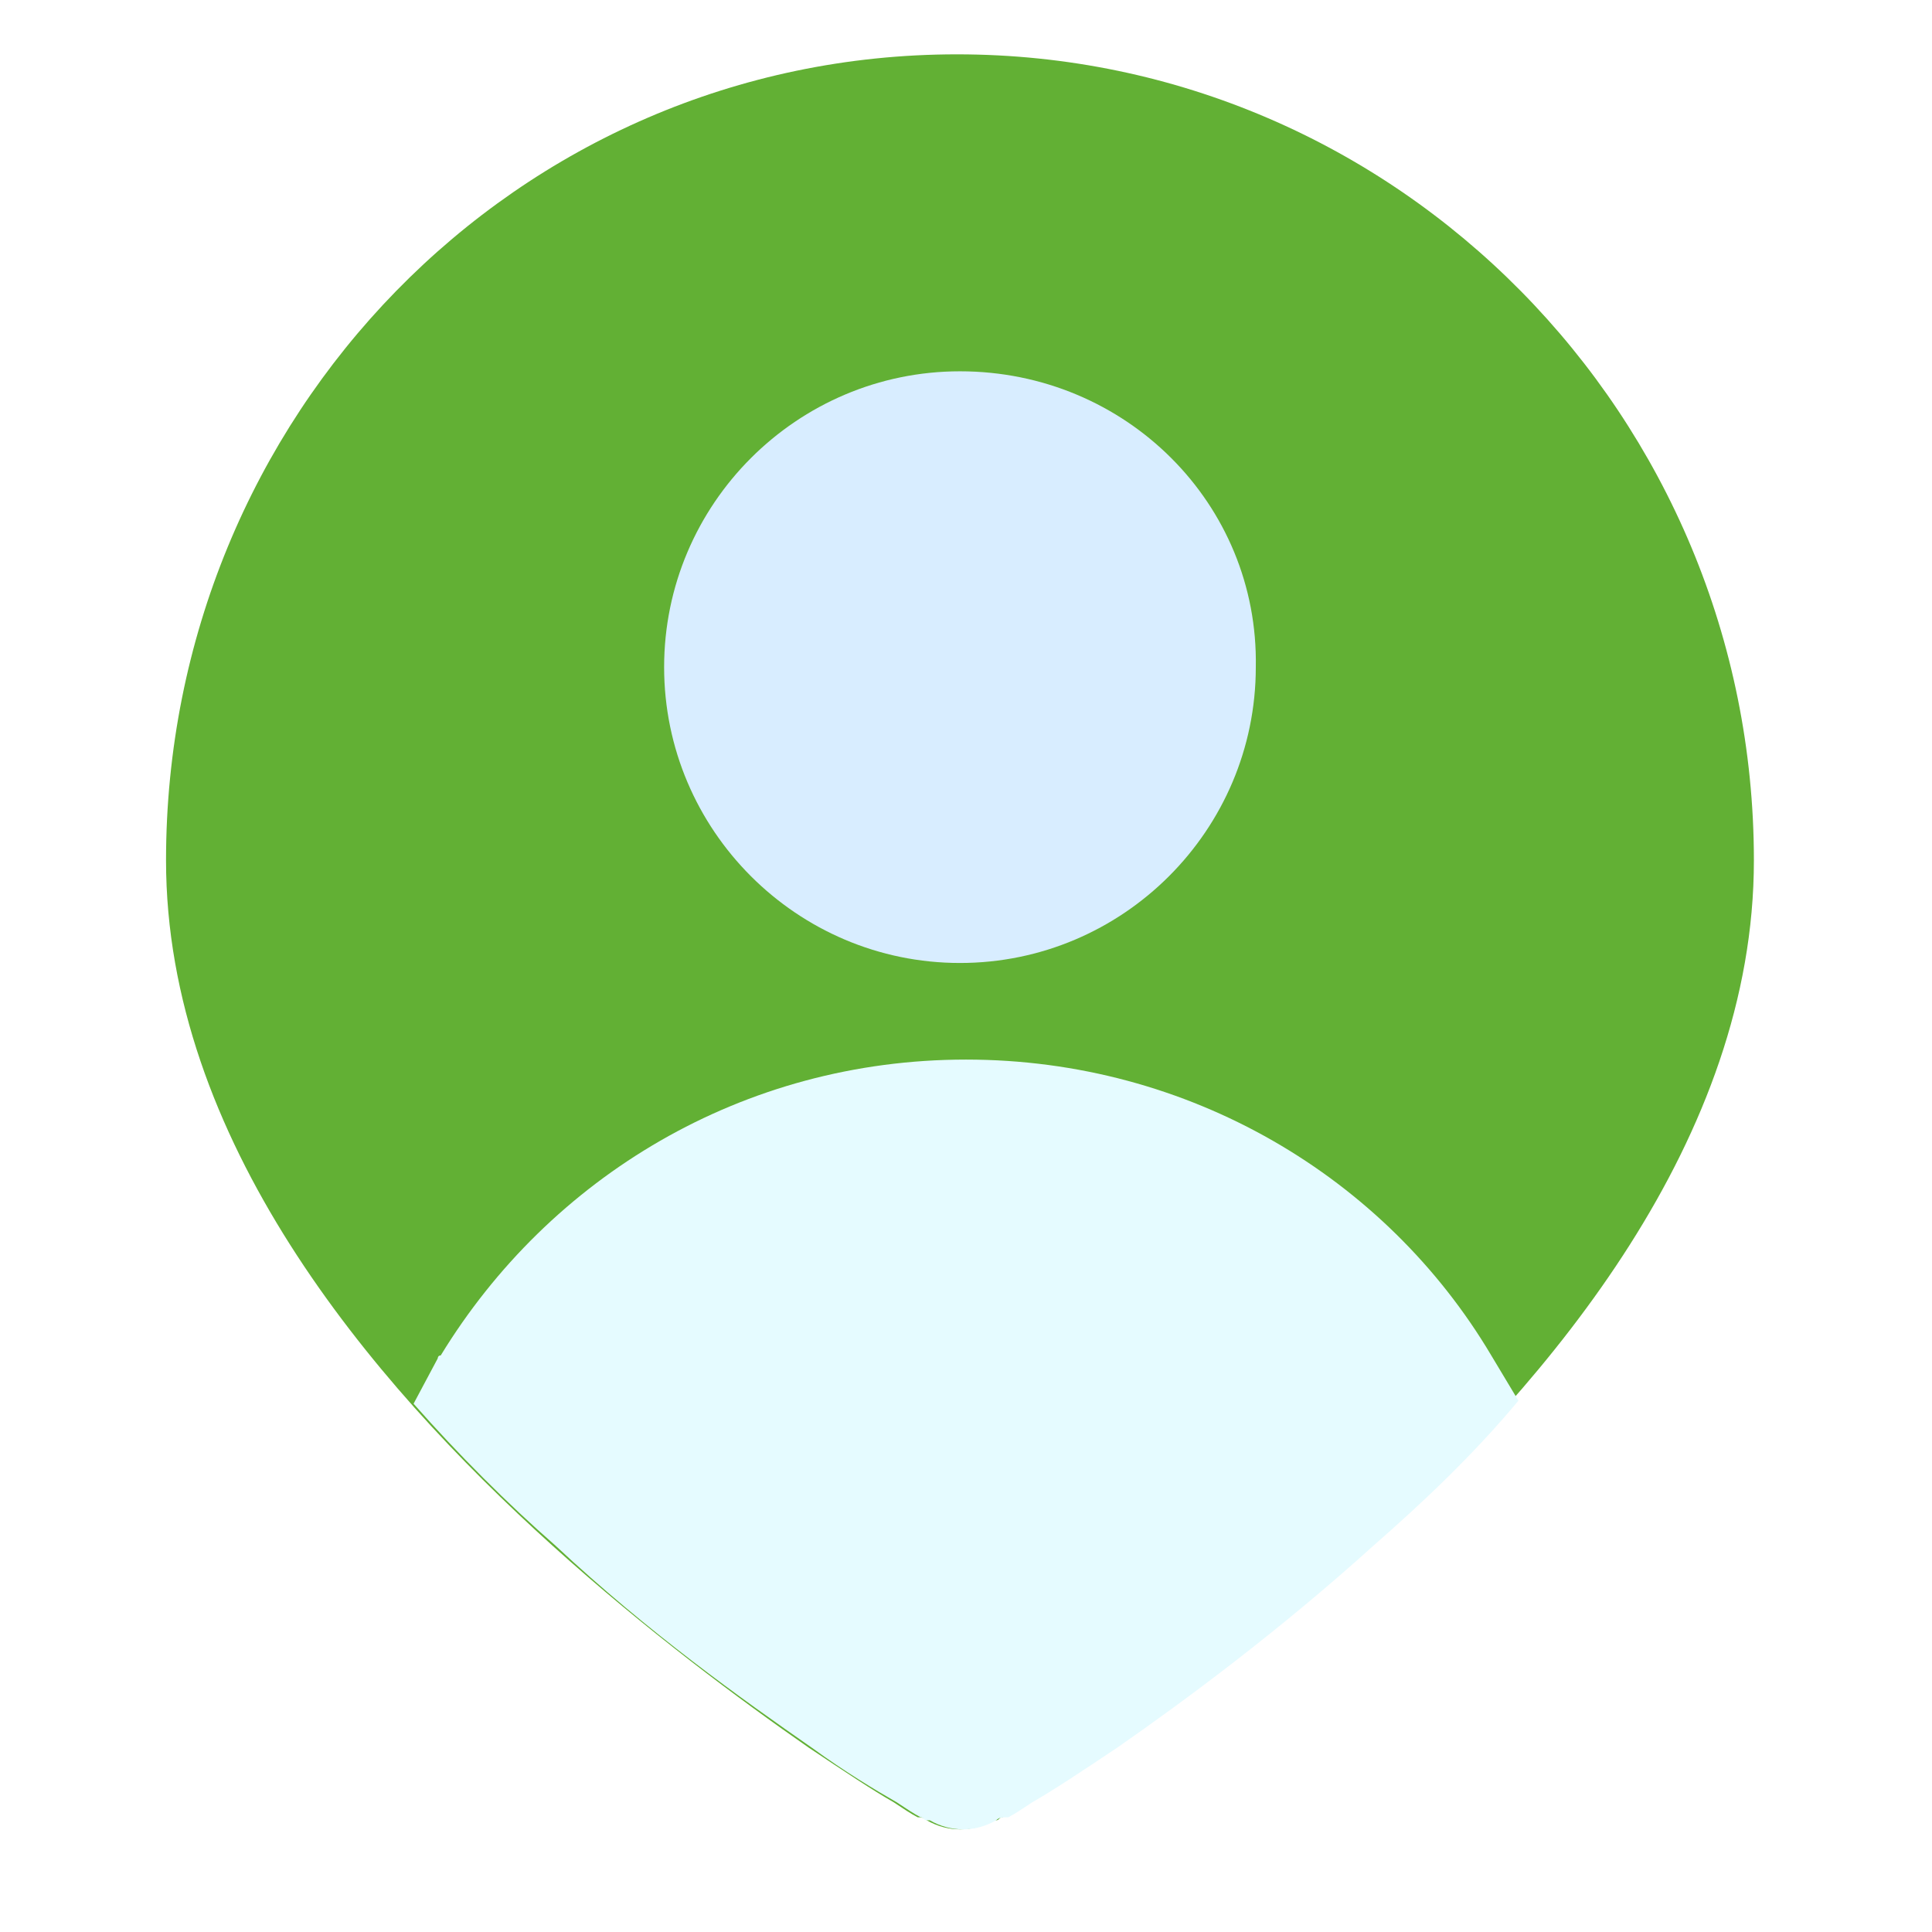
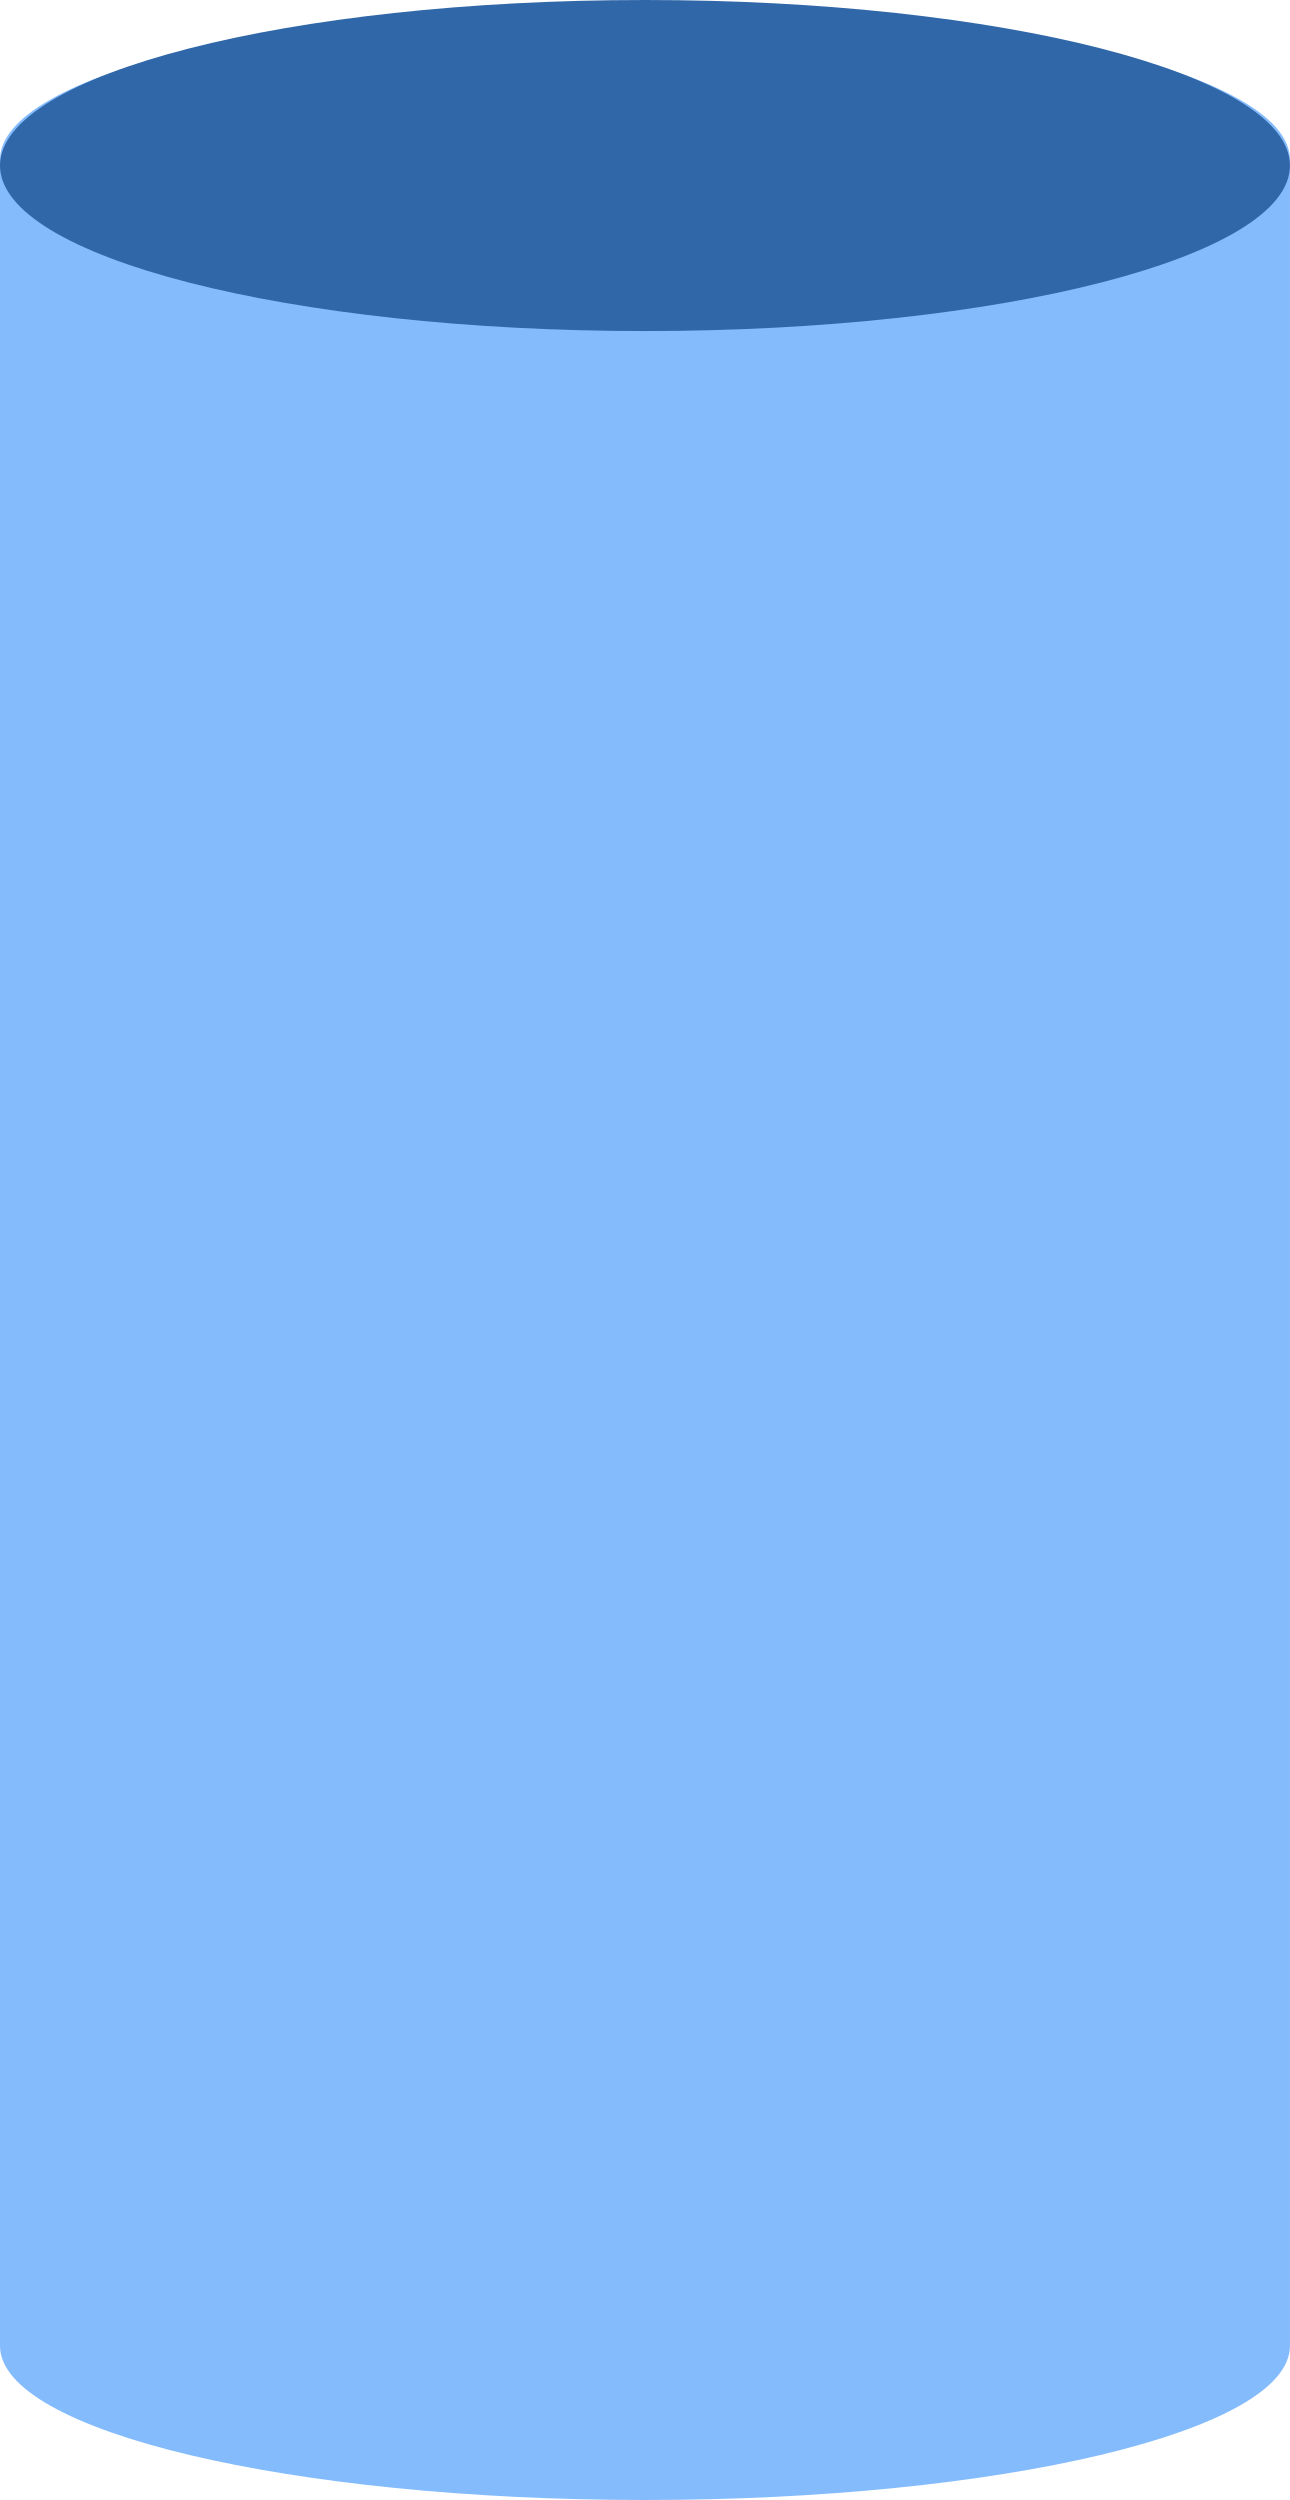
- <svg xmlns="http://www.w3.org/2000/svg" version="1.1" id="Layer_1" x="0px" y="0px" viewBox="0 0 64 64" style="enable-background:new 0 0 64 64;" xml:space="preserve">
-   <style type="text/css">
- 	.st0{fill:#62B034;}
- 	.st1{fill:#D8EDFF;}
- 	.st2{fill-rule:evenodd;clip-rule:evenodd;fill:#E5FBFF;}
- </style>
-   <g>
-     <g>
-       <path class="st0" d="M30.7,60.3c0,0,0,0,1.1-2L30.7,60.3c0.7,0.4,1.5,0.4,2.2,0l-1.1-2c1.1,2,1.1,2,1.1,2l0,0l0,0l0.1,0    c0.1,0,0.1-0.1,0.2-0.1c0.2-0.1,0.5-0.3,0.8-0.5c0.7-0.4,1.7-1,2.8-1.8c2.3-1.6,5.4-3.8,8.5-6.7c6.1-5.5,12.8-13.5,12.8-22.7    c0-14.7-11.8-26.7-26.4-26.7S5.5,13.8,5.5,28.5c0,9.2,6.7,17.2,12.8,22.7c3.1,2.8,6.2,5.1,8.5,6.7c1.2,0.8,2.1,1.4,2.8,1.8    c0.3,0.2,0.6,0.4,0.8,0.5C30.5,60.2,30.6,60.2,30.7,60.3L30.7,60.3L30.7,60.3L30.7,60.3z" />
-     </g>
-   </g>
-   <path class="st1" d="M31.8,12.3c-5.4,0-9.8,4.4-9.8,9.8c0,5.4,4.4,9.8,9.8,9.8s9.8-4.4,9.8-9.8C41.7,16.7,37.3,12.3,31.8,12.3z" />
-   <g>
-     <g>
-       <path class="st2" d="M33,60.3c-0.7,0.4-1.5,0.4-2.2,0h0l0,0l-0.1,0c-0.1,0-0.1-0.1-0.2-0.1c-0.2-0.1-0.5-0.3-0.8-0.5    c-0.7-0.4-1.7-1-2.8-1.8c-2.3-1.6-5.4-3.8-8.5-6.7c-1.6-1.4-3.2-3-4.7-4.7l0.8-1.5c0,0,0-0.1,0.1-0.1c3.6-5.9,10-9.8,17.4-9.8    s13.9,3.9,17.4,9.8l0,0l0.9,1.5c-1.5,1.8-3.2,3.4-4.8,4.8c-3.1,2.8-6.2,5.1-8.5,6.7c-1.2,0.8-2.1,1.4-2.8,1.8    c-0.3,0.2-0.6,0.4-0.8,0.5C33.2,60.2,33.1,60.2,33,60.3L33,60.3L33,60.3L33,60.3z" />
-     </g>
-   </g>
+ <svg xmlns="http://www.w3.org/2000/svg" id="a" viewBox="0 0 22.6 43.8">
+   <defs>
+     <style>.b{fill:#84bbfd;}.c{fill:#3067a8;}</style>
+   </defs>
+   <path class="b" d="M11.3,.1C5,.1,0,1.3,0,2.8V41.1c0,1.5,5.1,2.7,11.3,2.7s11.3-1.2,11.3-2.7V2.8C22.6,1.3,17.6,.1,11.3,.1Z" />
+   <ellipse class="c" cx="11.3" cy="2.9" rx="11.3" ry="2.9" />
</svg>
